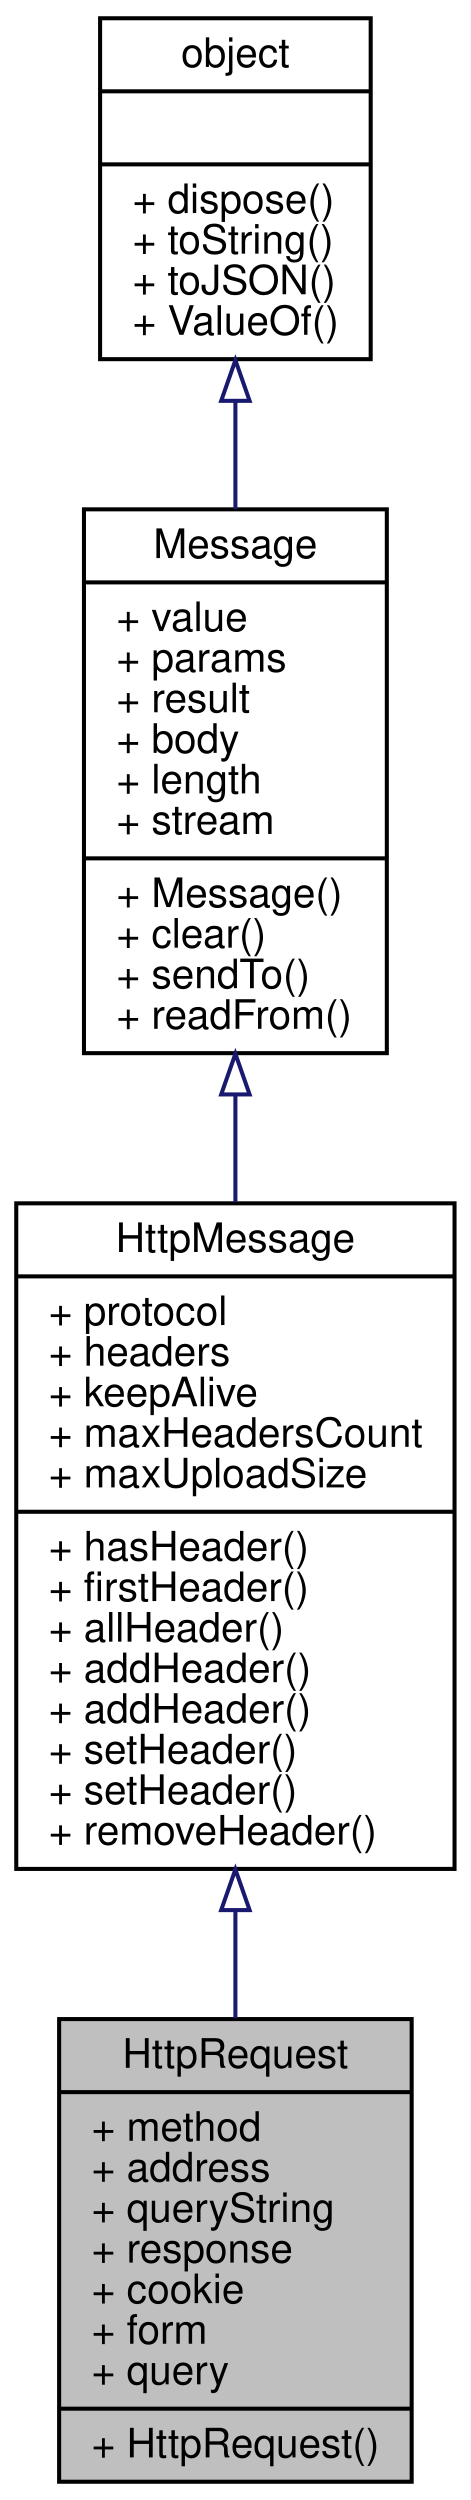
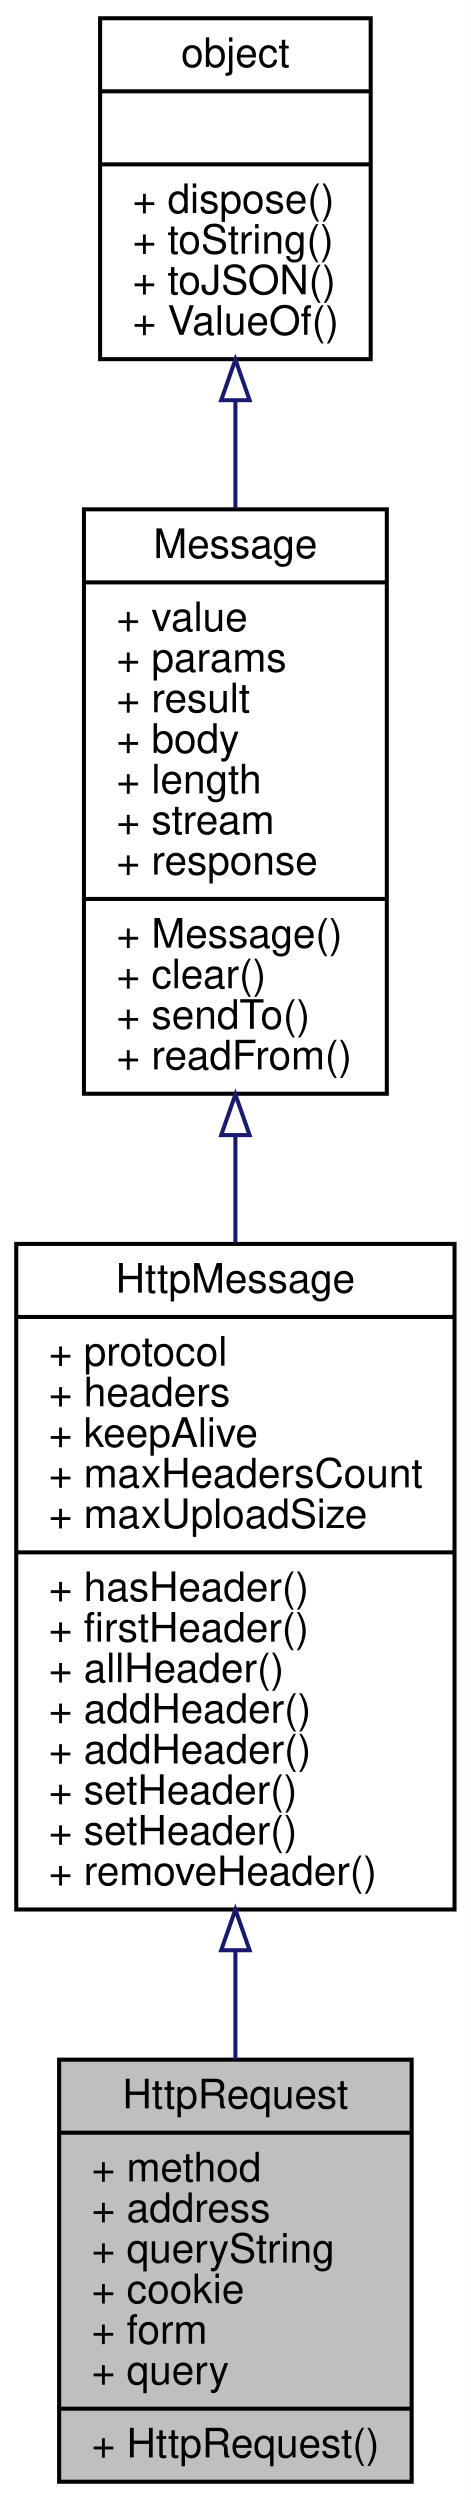
<svg xmlns="http://www.w3.org/2000/svg" xmlns:xlink="http://www.w3.org/1999/xlink" width="116pt" height="616pt" viewBox="0.00 0.00 115.99 616.00">
  <g id="graph0" class="graph" transform="scale(1 1) rotate(0) translate(4 612)">
    <polygon fill="white" stroke="none" points="-4,4 -4,-612 111.992,-612 111.992,4 -4,4" />
    <g id="node1" class="node">
-       <polygon fill="#bfbfbf" stroke="black" points="10.564,-0.5 10.564,-114.5 97.428,-114.5 97.428,-0.5 10.564,-0.5" />
-       <text text-anchor="middle" x="53.996" y="-102.5" font-family="Helvetica,sans-Serif" font-size="10.00">HttpRequest</text>
-       <polyline fill="none" stroke="black" points="10.564,-96.5 97.428,-96.5 " />
-       <text text-anchor="start" x="18.564" y="-84.5" font-family="Helvetica,sans-Serif" font-size="10.00">+ method</text>
-       <text text-anchor="start" x="18.564" y="-74.5" font-family="Helvetica,sans-Serif" font-size="10.00">+ address</text>
-       <text text-anchor="start" x="18.564" y="-64.5" font-family="Helvetica,sans-Serif" font-size="10.00">+ queryString</text>
-       <text text-anchor="start" x="18.564" y="-54.5" font-family="Helvetica,sans-Serif" font-size="10.00">+ response</text>
+       <polygon fill="#bfbfbf" stroke="black" points="10.564,-0.5 10.564,-104.5 97.428,-104.5 97.428,-0.5 10.564,-0.5" />
+       <text text-anchor="middle" x="53.996" y="-92.5" font-family="Helvetica,sans-Serif" font-size="10.00">HttpRequest</text>
+       <polyline fill="none" stroke="black" points="10.564,-86.5 97.428,-86.5 " />
+       <text text-anchor="start" x="18.564" y="-74.5" font-family="Helvetica,sans-Serif" font-size="10.00">+ method</text>
+       <text text-anchor="start" x="18.564" y="-64.5" font-family="Helvetica,sans-Serif" font-size="10.00">+ address</text>
+       <text text-anchor="start" x="18.564" y="-54.5" font-family="Helvetica,sans-Serif" font-size="10.00">+ queryString</text>
      <text text-anchor="start" x="18.564" y="-44.5" font-family="Helvetica,sans-Serif" font-size="10.00">+ cookie</text>
      <text text-anchor="start" x="18.564" y="-34.5" font-family="Helvetica,sans-Serif" font-size="10.00">+ form</text>
      <text text-anchor="start" x="18.564" y="-24.5" font-family="Helvetica,sans-Serif" font-size="10.00">+ query</text>
      <polyline fill="none" stroke="black" points="10.564,-18.5 97.428,-18.5 " />
      <text text-anchor="start" x="18.564" y="-6.5" font-family="Helvetica,sans-Serif" font-size="10.00">+ HttpRequest()</text>
    </g>
    <g id="node2" class="node">
      <g id="a_node2">
        <a xlink:href="../../dd/d77/classHttpMessage.html" target="_top" xlink:title="http 基础消息对象 ">
-           <polygon fill="white" stroke="black" points="0,-151.5 0,-315.5 107.992,-315.5 107.992,-151.5 0,-151.5" />
-           <text text-anchor="middle" x="53.996" y="-303.5" font-family="Helvetica,sans-Serif" font-size="10.00">HttpMessage</text>
-           <polyline fill="none" stroke="black" points="0,-297.5 107.992,-297.5 " />
-           <text text-anchor="start" x="8" y="-285.5" font-family="Helvetica,sans-Serif" font-size="10.00">+ protocol</text>
-           <text text-anchor="start" x="8" y="-275.5" font-family="Helvetica,sans-Serif" font-size="10.00">+ headers</text>
-           <text text-anchor="start" x="8" y="-265.5" font-family="Helvetica,sans-Serif" font-size="10.00">+ keepAlive</text>
-           <text text-anchor="start" x="8" y="-255.5" font-family="Helvetica,sans-Serif" font-size="10.00">+ maxHeadersCount</text>
-           <text text-anchor="start" x="8" y="-245.5" font-family="Helvetica,sans-Serif" font-size="10.00">+ maxUploadSize</text>
-           <polyline fill="none" stroke="black" points="0,-239.5 107.992,-239.5 " />
-           <text text-anchor="start" x="8" y="-227.5" font-family="Helvetica,sans-Serif" font-size="10.00">+ hasHeader()</text>
-           <text text-anchor="start" x="8" y="-217.5" font-family="Helvetica,sans-Serif" font-size="10.00">+ firstHeader()</text>
-           <text text-anchor="start" x="8" y="-207.5" font-family="Helvetica,sans-Serif" font-size="10.00">+ allHeader()</text>
-           <text text-anchor="start" x="8" y="-197.5" font-family="Helvetica,sans-Serif" font-size="10.00">+ addHeader()</text>
+           <polygon fill="white" stroke="black" points="0,-141.5 0,-305.5 107.992,-305.5 107.992,-141.5 0,-141.5" />
+           <text text-anchor="middle" x="53.996" y="-293.5" font-family="Helvetica,sans-Serif" font-size="10.00">HttpMessage</text>
+           <polyline fill="none" stroke="black" points="0,-287.5 107.992,-287.5 " />
+           <text text-anchor="start" x="8" y="-275.5" font-family="Helvetica,sans-Serif" font-size="10.00">+ protocol</text>
+           <text text-anchor="start" x="8" y="-265.5" font-family="Helvetica,sans-Serif" font-size="10.00">+ headers</text>
+           <text text-anchor="start" x="8" y="-255.5" font-family="Helvetica,sans-Serif" font-size="10.00">+ keepAlive</text>
+           <text text-anchor="start" x="8" y="-245.5" font-family="Helvetica,sans-Serif" font-size="10.00">+ maxHeadersCount</text>
+           <text text-anchor="start" x="8" y="-235.5" font-family="Helvetica,sans-Serif" font-size="10.00">+ maxUploadSize</text>
+           <polyline fill="none" stroke="black" points="0,-229.5 107.992,-229.5 " />
+           <text text-anchor="start" x="8" y="-217.5" font-family="Helvetica,sans-Serif" font-size="10.00">+ hasHeader()</text>
+           <text text-anchor="start" x="8" y="-207.5" font-family="Helvetica,sans-Serif" font-size="10.00">+ firstHeader()</text>
+           <text text-anchor="start" x="8" y="-197.5" font-family="Helvetica,sans-Serif" font-size="10.00">+ allHeader()</text>
          <text text-anchor="start" x="8" y="-187.5" font-family="Helvetica,sans-Serif" font-size="10.00">+ addHeader()</text>
-           <text text-anchor="start" x="8" y="-177.5" font-family="Helvetica,sans-Serif" font-size="10.00">+ setHeader()</text>
+           <text text-anchor="start" x="8" y="-177.5" font-family="Helvetica,sans-Serif" font-size="10.00">+ addHeader()</text>
          <text text-anchor="start" x="8" y="-167.5" font-family="Helvetica,sans-Serif" font-size="10.00">+ setHeader()</text>
-           <text text-anchor="start" x="8" y="-157.5" font-family="Helvetica,sans-Serif" font-size="10.00">+ removeHeader()</text>
+           <text text-anchor="start" x="8" y="-157.5" font-family="Helvetica,sans-Serif" font-size="10.00">+ setHeader()</text>
+           <text text-anchor="start" x="8" y="-147.5" font-family="Helvetica,sans-Serif" font-size="10.00">+ removeHeader()</text>
        </a>
      </g>
    </g>
    <g id="edge1" class="edge">
-       <path fill="none" stroke="midnightblue" d="M53.996,-141.168C53.996,-132.148 53.996,-123.19 53.996,-114.683" />
-       <polygon fill="none" stroke="midnightblue" points="50.496,-141.358 53.996,-151.358 57.496,-141.358 50.496,-141.358" />
+       <path fill="none" stroke="midnightblue" d="M53.996,-131.18C53.996,-122.09 53.996,-113.107 53.996,-104.653" />
+       <polygon fill="none" stroke="midnightblue" points="50.496,-131.465 53.996,-141.465 57.496,-131.465 50.496,-131.465" />
    </g>
    <g id="node3" class="node">
      <g id="a_node3">
        <a xlink:href="../../d6/d28/classMessage.html" target="_top" xlink:title="基础消息对象 ">
-           <polygon fill="white" stroke="black" points="16.685,-352.5 16.685,-486.5 91.308,-486.5 91.308,-352.5 16.685,-352.5" />
+           <polygon fill="white" stroke="black" points="16.685,-342.5 16.685,-486.5 91.308,-486.5 91.308,-342.5 16.685,-342.5" />
          <text text-anchor="middle" x="53.996" y="-474.5" font-family="Helvetica,sans-Serif" font-size="10.00">Message</text>
          <polyline fill="none" stroke="black" points="16.685,-468.5 91.308,-468.5 " />
          <text text-anchor="start" x="24.685" y="-456.5" font-family="Helvetica,sans-Serif" font-size="10.00">+ value</text>
          <text text-anchor="start" x="24.685" y="-446.5" font-family="Helvetica,sans-Serif" font-size="10.00">+ params</text>
          <text text-anchor="start" x="24.685" y="-436.5" font-family="Helvetica,sans-Serif" font-size="10.00">+ result</text>
          <text text-anchor="start" x="24.685" y="-426.5" font-family="Helvetica,sans-Serif" font-size="10.00">+ body</text>
          <text text-anchor="start" x="24.685" y="-416.5" font-family="Helvetica,sans-Serif" font-size="10.00">+ length</text>
          <text text-anchor="start" x="24.685" y="-406.5" font-family="Helvetica,sans-Serif" font-size="10.00">+ stream</text>
-           <polyline fill="none" stroke="black" points="16.685,-400.5 91.308,-400.5 " />
-           <text text-anchor="start" x="24.685" y="-388.5" font-family="Helvetica,sans-Serif" font-size="10.00">+ Message()</text>
-           <text text-anchor="start" x="24.685" y="-378.5" font-family="Helvetica,sans-Serif" font-size="10.00">+ clear()</text>
-           <text text-anchor="start" x="24.685" y="-368.5" font-family="Helvetica,sans-Serif" font-size="10.00">+ sendTo()</text>
-           <text text-anchor="start" x="24.685" y="-358.5" font-family="Helvetica,sans-Serif" font-size="10.00">+ readFrom()</text>
+           <text text-anchor="start" x="24.685" y="-396.5" font-family="Helvetica,sans-Serif" font-size="10.00">+ response</text>
+           <polyline fill="none" stroke="black" points="16.685,-390.5 91.308,-390.5 " />
+           <text text-anchor="start" x="24.685" y="-378.5" font-family="Helvetica,sans-Serif" font-size="10.00">+ Message()</text>
+           <text text-anchor="start" x="24.685" y="-368.5" font-family="Helvetica,sans-Serif" font-size="10.00">+ clear()</text>
+           <text text-anchor="start" x="24.685" y="-358.5" font-family="Helvetica,sans-Serif" font-size="10.00">+ sendTo()</text>
+           <text text-anchor="start" x="24.685" y="-348.5" font-family="Helvetica,sans-Serif" font-size="10.00">+ readFrom()</text>
        </a>
      </g>
    </g>
    <g id="edge2" class="edge">
-       <path fill="none" stroke="midnightblue" d="M53.996,-342.207C53.996,-333.489 53.996,-324.577 53.996,-315.798" />
-       <polygon fill="none" stroke="midnightblue" points="50.496,-342.332 53.996,-352.332 57.496,-342.332 50.496,-342.332" />
+       <path fill="none" stroke="midnightblue" d="M53.996,-332.144C53.996,-323.404 53.996,-314.51 53.996,-305.77" />
+       <polygon fill="none" stroke="midnightblue" points="50.496,-332.316 53.996,-342.317 57.496,-332.317 50.496,-332.316" />
    </g>
    <g id="node4" class="node">
      <g id="a_node4">
        <a xlink:href="../../dc/dd8/classobject.html" target="_top" xlink:title="基础对象，所有对象均继承于此 ">
          <polygon fill="white" stroke="black" points="20.659,-523.5 20.659,-607.5 87.333,-607.5 87.333,-523.5 20.659,-523.5" />
          <text text-anchor="middle" x="53.996" y="-595.5" font-family="Helvetica,sans-Serif" font-size="10.00">object</text>
          <polyline fill="none" stroke="black" points="20.659,-589.5 87.333,-589.5 " />
          <text text-anchor="middle" x="53.996" y="-577.5" font-family="Helvetica,sans-Serif" font-size="10.00"> </text>
          <polyline fill="none" stroke="black" points="20.659,-571.5 87.333,-571.5 " />
          <text text-anchor="start" x="28.659" y="-559.5" font-family="Helvetica,sans-Serif" font-size="10.00">+ dispose()</text>
          <text text-anchor="start" x="28.659" y="-549.5" font-family="Helvetica,sans-Serif" font-size="10.00">+ toString()</text>
          <text text-anchor="start" x="28.659" y="-539.5" font-family="Helvetica,sans-Serif" font-size="10.00">+ toJSON()</text>
          <text text-anchor="start" x="28.659" y="-529.5" font-family="Helvetica,sans-Serif" font-size="10.00">+ ValueOf()</text>
        </a>
      </g>
    </g>
    <g id="edge3" class="edge">
-       <path fill="none" stroke="midnightblue" d="M53.996,-513.005C53.996,-504.416 53.996,-495.401 53.996,-486.509" />
-       <polygon fill="none" stroke="midnightblue" points="50.496,-513.235 53.996,-523.235 57.496,-513.235 50.496,-513.235" />
+       <path fill="none" stroke="midnightblue" d="M53.996,-513.237C53.996,-504.701 53.996,-495.712 53.996,-486.785" />
+       <polygon fill="none" stroke="midnightblue" points="50.496,-513.391 53.996,-523.391 57.496,-513.391 50.496,-513.391" />
    </g>
  </g>
</svg>
